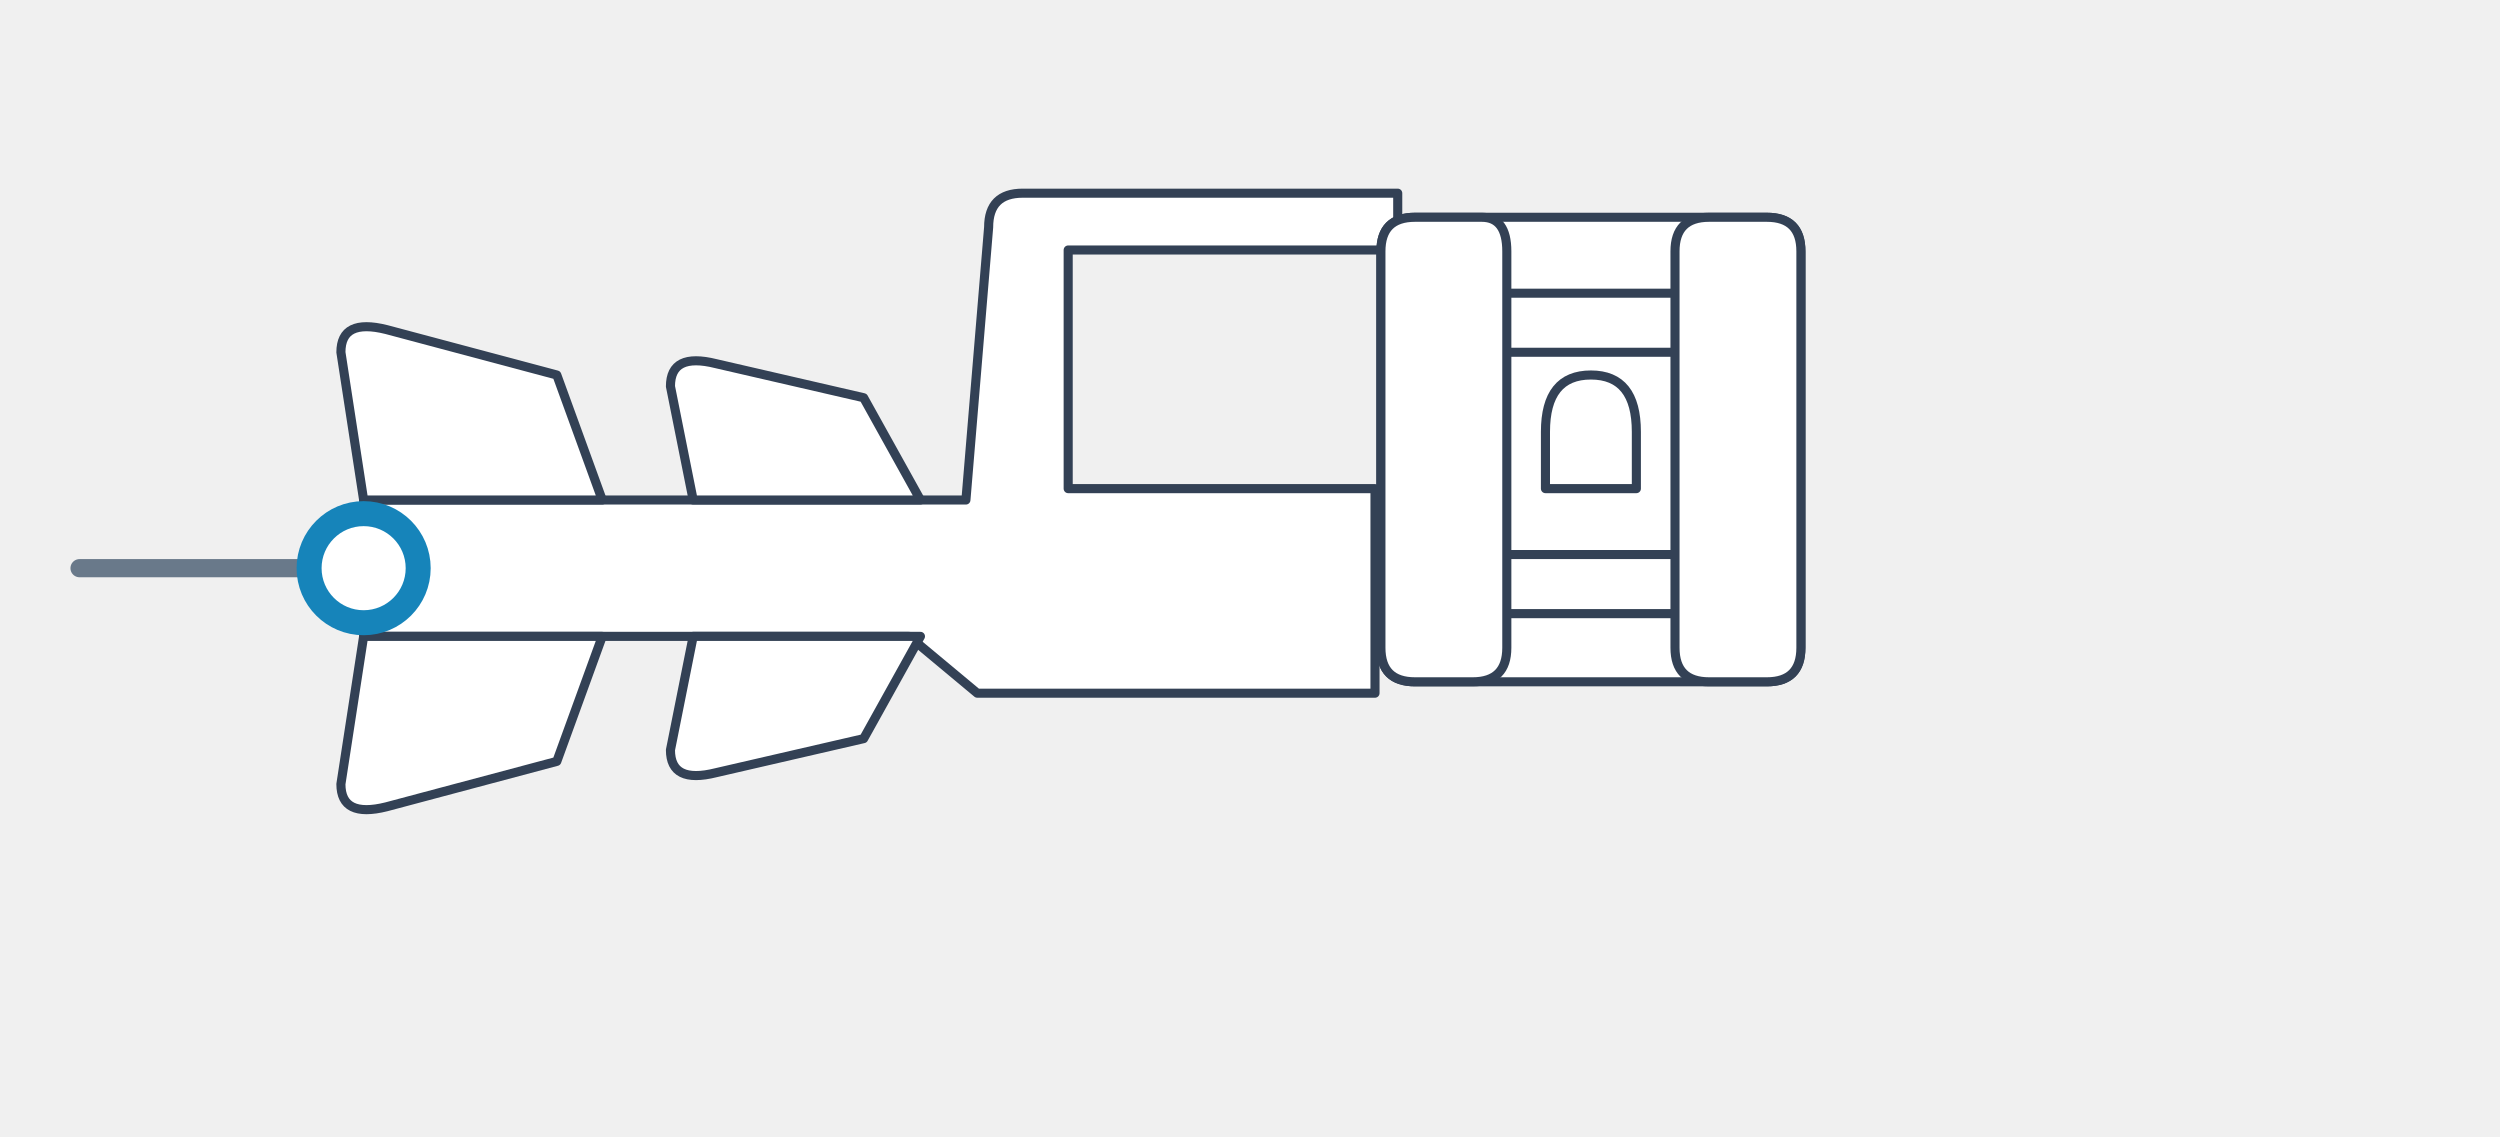
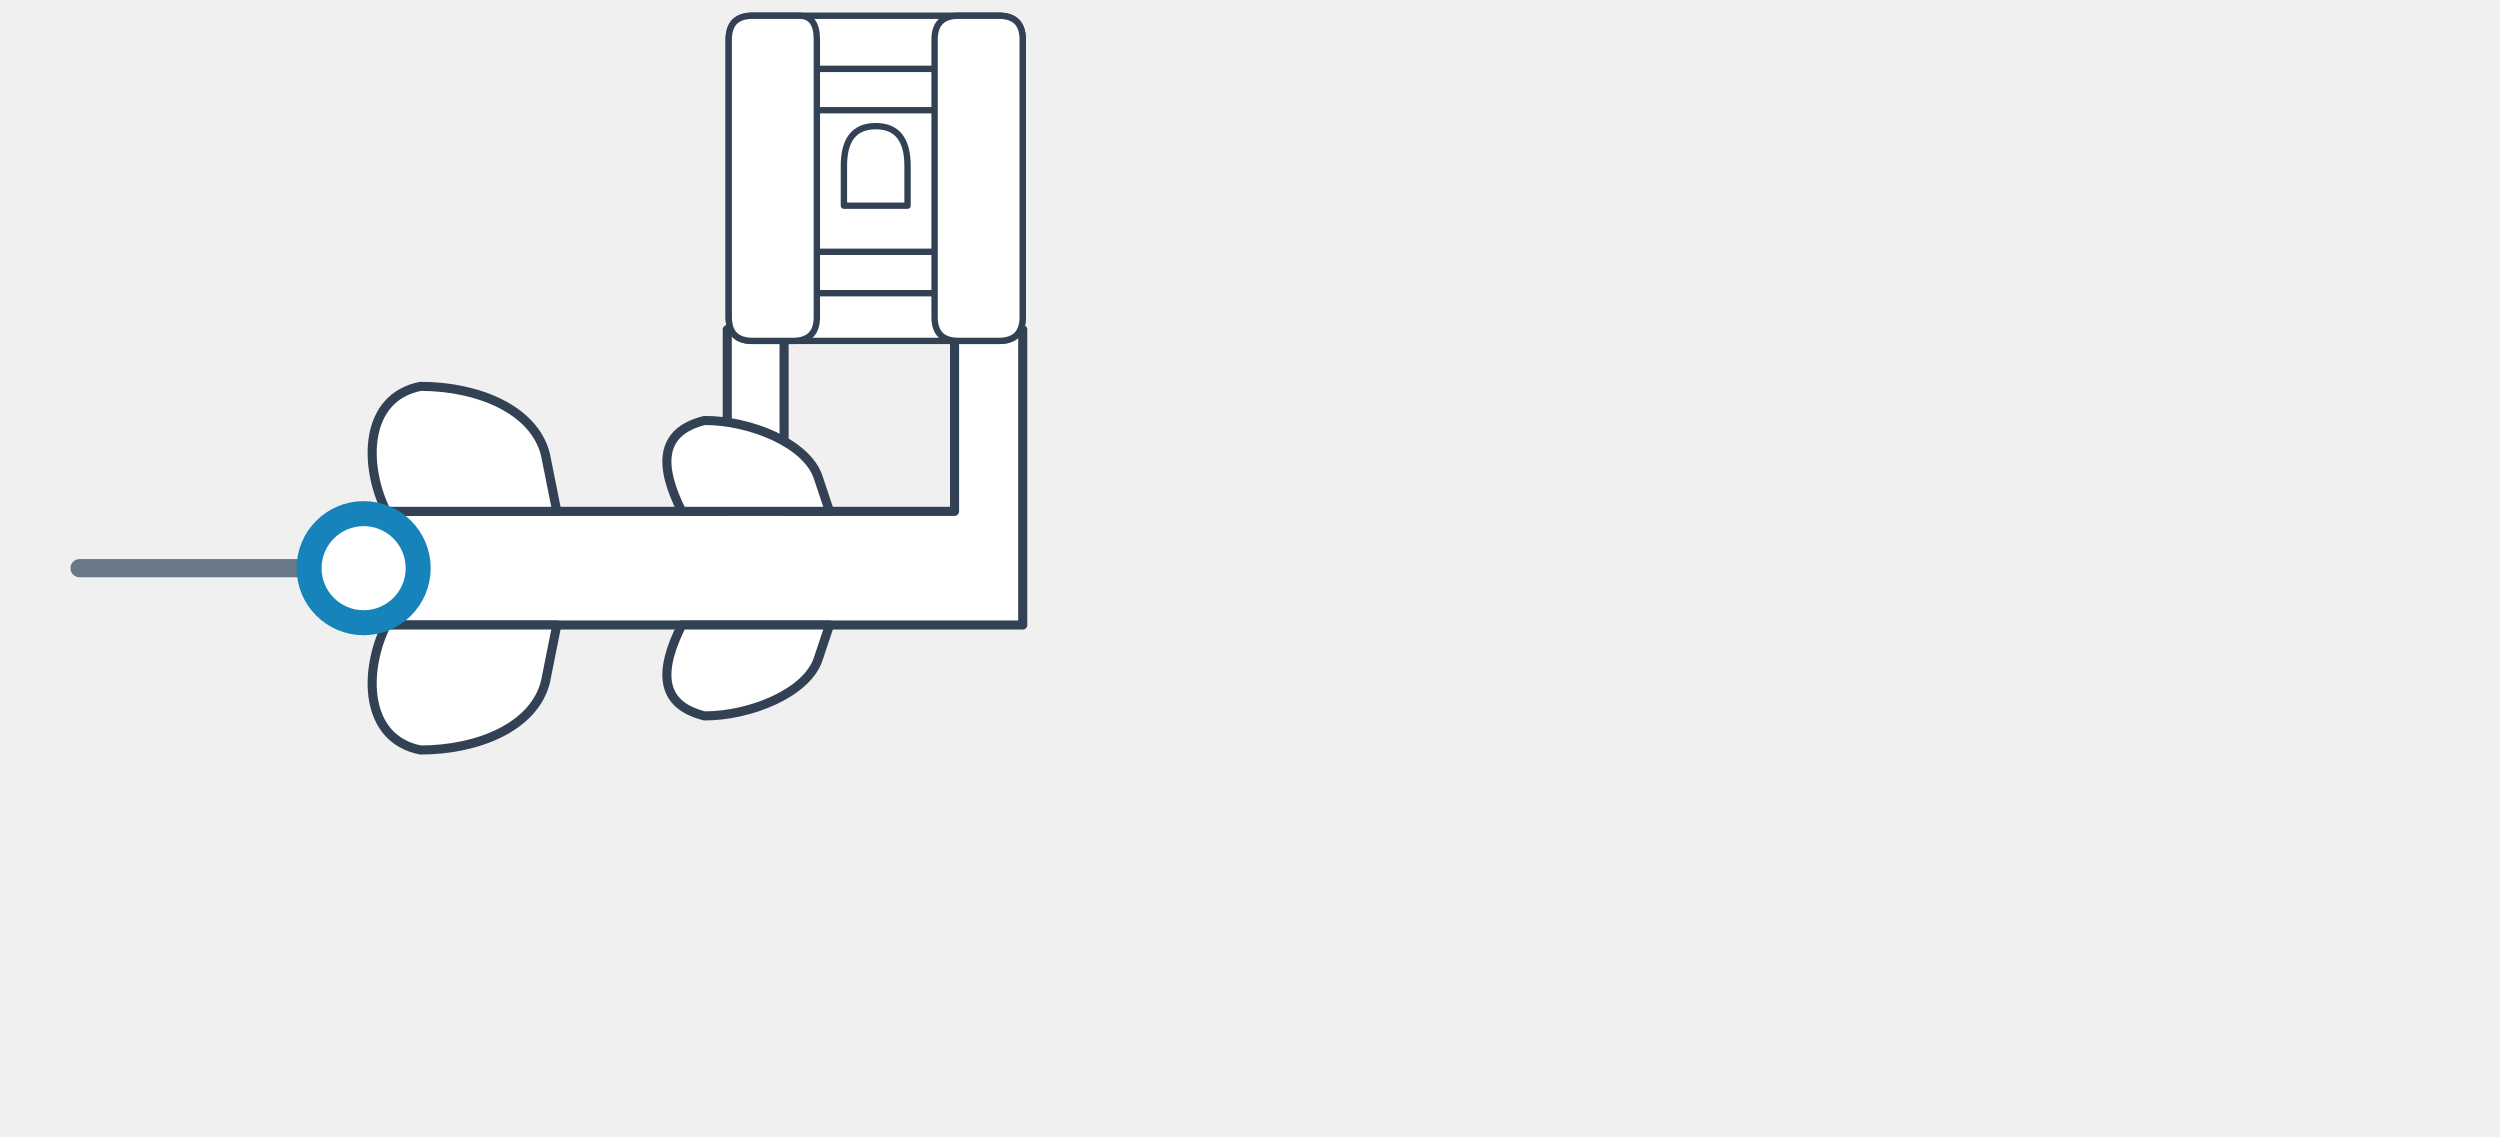
<svg xmlns="http://www.w3.org/2000/svg" width="220" height="100" viewBox="0 0 220 100" role="img" aria-labelledby="title">
  <style>svg{font-family:Arial,'Segoe UI',sans-serif} .geom{stroke:#334155;stroke-width:.8;stroke-linecap:round;stroke-linejoin:round} .geom text{stroke:none;stroke-width:0} .detail{stroke:#8593a3;stroke-width:.55;fill:none} .wire{stroke:#69798a;stroke-width:1.6;fill:none;stroke-linecap:round} .text{font-size:12px;fill:#334155;stroke:none} .small{font-size:10px;fill:#64748b;stroke:none} .title{font-size:25px;fill:#0f172a;font-weight:700;stroke:none} .card-title{font-size:17px;fill:#1e293b;font-weight:700;stroke:none} .view{font-size:11px;fill:#237ca3;font-weight:700;stroke:none} .badge{font-size:11px;fill:#1684ba;font-weight:700;stroke:none} .dim{stroke:#5f8f87;stroke-width:.55;fill:none} .dimtext{font-size:11px;fill:#427a70;stroke:none}</style>
  <defs>
    <linearGradient id="metal" x1="0" y1="0" x2="0" y2="1">
      <stop offset="0" stop-color="#b8c1ca" />
      <stop offset=".25" stop-color="#fafcfd" />
      <stop offset=".48" stop-color="#d1d8df" />
      <stop offset=".72" stop-color="#eef2f5" />
      <stop offset="1" stop-color="#99a7b5" />
    </linearGradient>
    <linearGradient id="red" x1="0" y1="0" x2="0" y2="1">
      <stop offset="0" stop-color="#a7383b" />
      <stop offset=".25" stop-color="#ed7778" />
      <stop offset=".48" stop-color="#d95054" />
      <stop offset=".8" stop-color="#c34347" />
      <stop offset="1" stop-color="#993439" />
    </linearGradient>
    <linearGradient id="blue" x1="0" y1="0" x2="0" y2="1">
      <stop offset="0" stop-color="#235783" />
      <stop offset=".25" stop-color="#65a2ce" />
      <stop offset=".5" stop-color="#397fb3" />
      <stop offset="1" stop-color="#23557d" />
    </linearGradient>
    <linearGradient id="yellow" x1="0" y1="0" x2="0" y2="1">
      <stop offset="0" stop-color="#b88c29" />
      <stop offset=".27" stop-color="#ffe6a1" />
      <stop offset=".55" stop-color="#e9bd4d" />
      <stop offset="1" stop-color="#b48c32" />
    </linearGradient>
  </defs>
  <g class="geom">
    <line x1="7" y1="50" x2="32" y2="50" class="wire" />
-     <path d="M32 44 H85 L87 20 Q87 17 90 17 H123 V22 H94 V43 H121 V61 H86 L80 56 H32 Z" fill="#fff" />
-     <path d="M32 44 L30 31 Q30 28 34 29 L49 33 L53 44 Z" fill="#fff" />
-     <path d="M32 56 L30 69 Q30 72 34 71 L49 67 L53 56 Z" fill="#fff" />
-     <path d="M61 44 L59 34 Q59 31 63 32 L76 35 L81 44 Z" fill="#fff" />
-     <path d="M61 56 L59 66 Q59 69 63 68 L76 65 L81 56 Z" fill="#fff" />
-     <g transform="translate(140,60) rotate(-90)">
+     <path d="M32 45 H64 V29 H69 V45 H84 V29 H90 V55 H32 Z" fill="#fff" />
+     <path d="M34 45 C32 41 32 35 37 34 C42 34 47 36 48 40 L49 45 Z" fill="#fff" />
+     <path d="M34 55 C32 59 32 65 37 66 C42 66 47 64 48 60 L49 55 Z" fill="#fff" />
+     <path d="M60 45 C58 41 58 38 62 37 C66 37 71 39 72 42 L73 45 Z" fill="#fff" />
+     <path d="M60 55 C58 59 58 62 62 63 C66 63 71 61 72 58 L73 55 Z" fill="#fff" />
+     <g transform="translate(77.064,30) rotate(-90) scale(.7)">
      <path d="M0 -15.48 Q0 -18.48 3 -18.48 H37.88 Q40.88 -18.48 40.88 -15.48 V15.48 Q40.88 18.48 37.88 18.48 H3 Q0 18.48 0 15.48 Z" fill="#fff" />
      <rect x="6" y="-8.2" width="5.2" height="16.4" rx="0.5" fill="#fff" />
      <rect x="29" y="-8.2" width="5.2" height="16.4" rx="0.5" fill="#fff" />
      <path d="M17 -4 H22 Q27 -4 27 0 Q27 4 22 4 H17 Z" fill="#fff" />
      <path d="M3 -18.48 H37.88 Q40.88 -18.48 40.88 -15.48 V-9.6 Q40.88 -7.4 37.88 -7.4 H3 Q0 -7.4 0 -10.4 V-15.48 Q0 -18.48 3 -18.48 Z" fill="#fff" />
      <path d="M3 7.4 H37.88 Q40.88 7.4 40.88 10.4 V15.48 Q40.88 18.48 37.88 18.48 H3 Q0 18.48 0 15.48 V10.4 Q0 7.4 3 7.4 Z" fill="#fff" />
    </g>
  </g>
  <circle cx="32" cy="50" r="4.8" fill="#ffffff" id="anchor-wire-entry" data-role="wire-entry" stroke="#1684ba" stroke-width="2.2" />
</svg>
